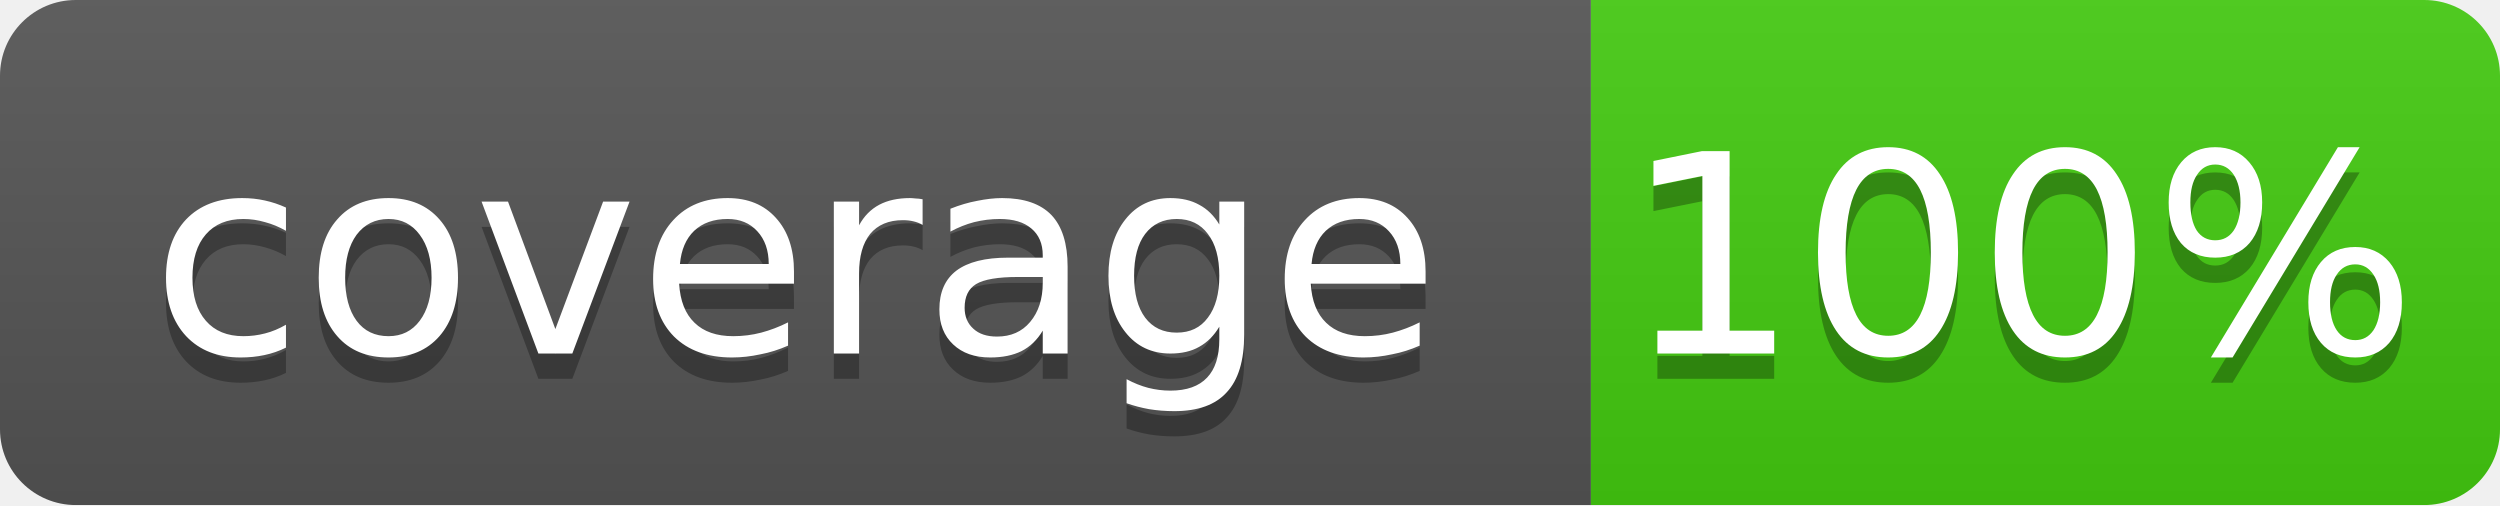
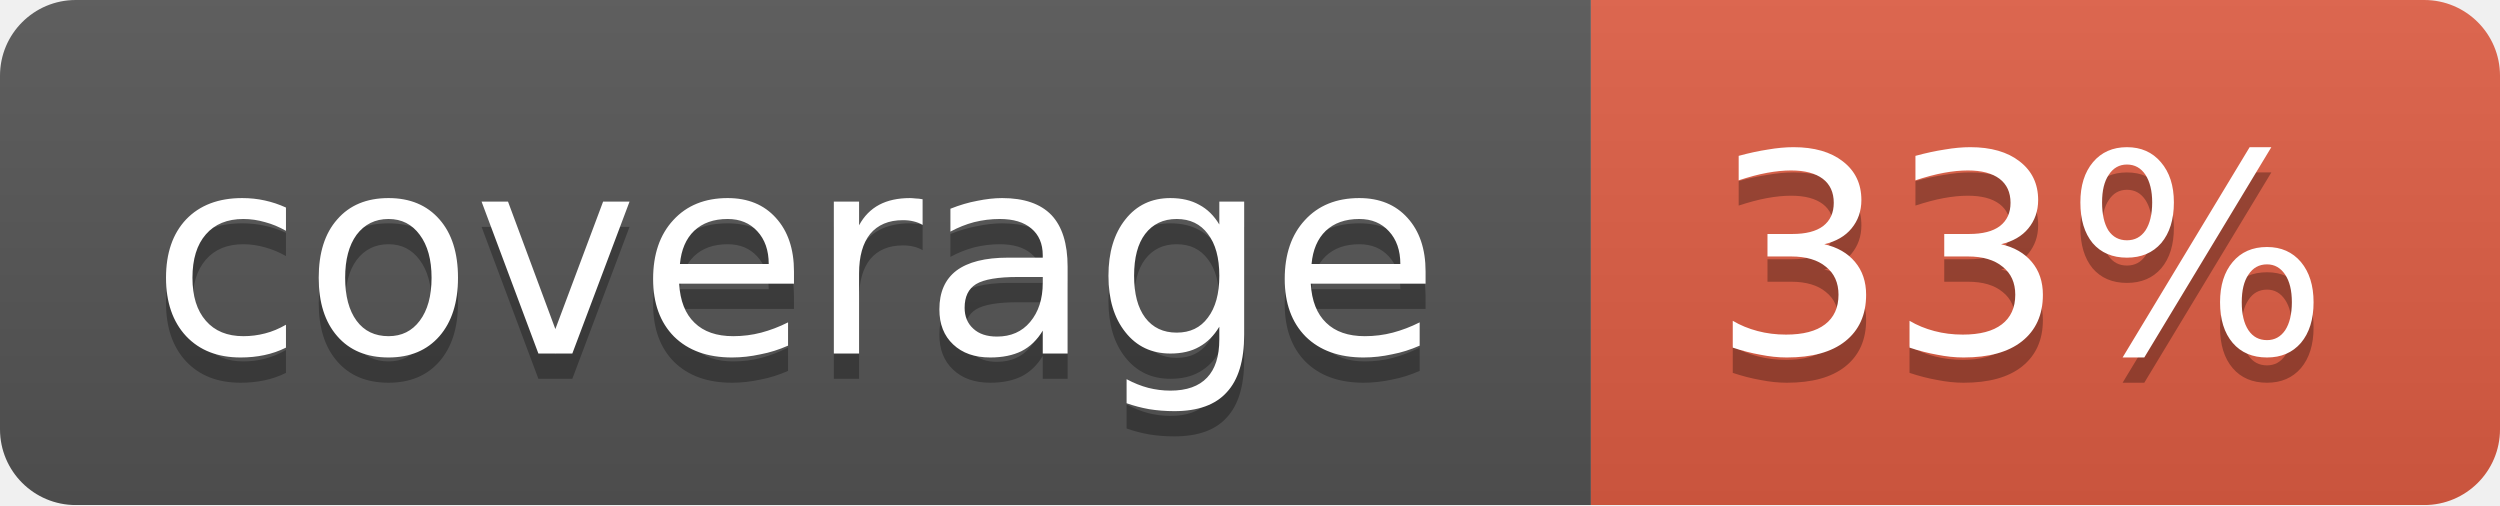
<svg xmlns="http://www.w3.org/2000/svg" width="99" height="20">
  <linearGradient id="b" x2="0" y2="100%">
    <stop offset="0" stop-color="#bbb" stop-opacity=".1" />
    <stop offset="1" stop-opacity=".1" />
  </linearGradient>
  <mask id="a">
    <rect width="99" height="20" rx="3" fill="#fff" />
  </mask>
  <g mask="url(#a)">
    <path fill="#555" d="M0 0h63v20H0z" />
-     <path fill="#4c1" d="M63 0h36v20H63z" />
+     <path fill="#e05d44" d="M63 0h36v20H63z" />
    <path fill="url(#b)" d="M0 0h99v20H0z" />
  </g>
  <g fill="#fff" text-anchor="middle" font-family="DejaVu Sans,Verdana,Geneva,sans-serif" font-size="11">
    <text x="31.5" y="15" fill="#010101" fill-opacity=".3">coverage</text>
    <text x="31.5" y="14">coverage</text>
-     <text x="80" y="15" fill="#010101" fill-opacity=".3">100%</text>
-     <text x="80" y="14">100%</text>
+     <text x="80" y="15" fill="#010101" fill-opacity=".3">33%</text>
+     <text x="80" y="14">33%</text>
  </g>
</svg>
